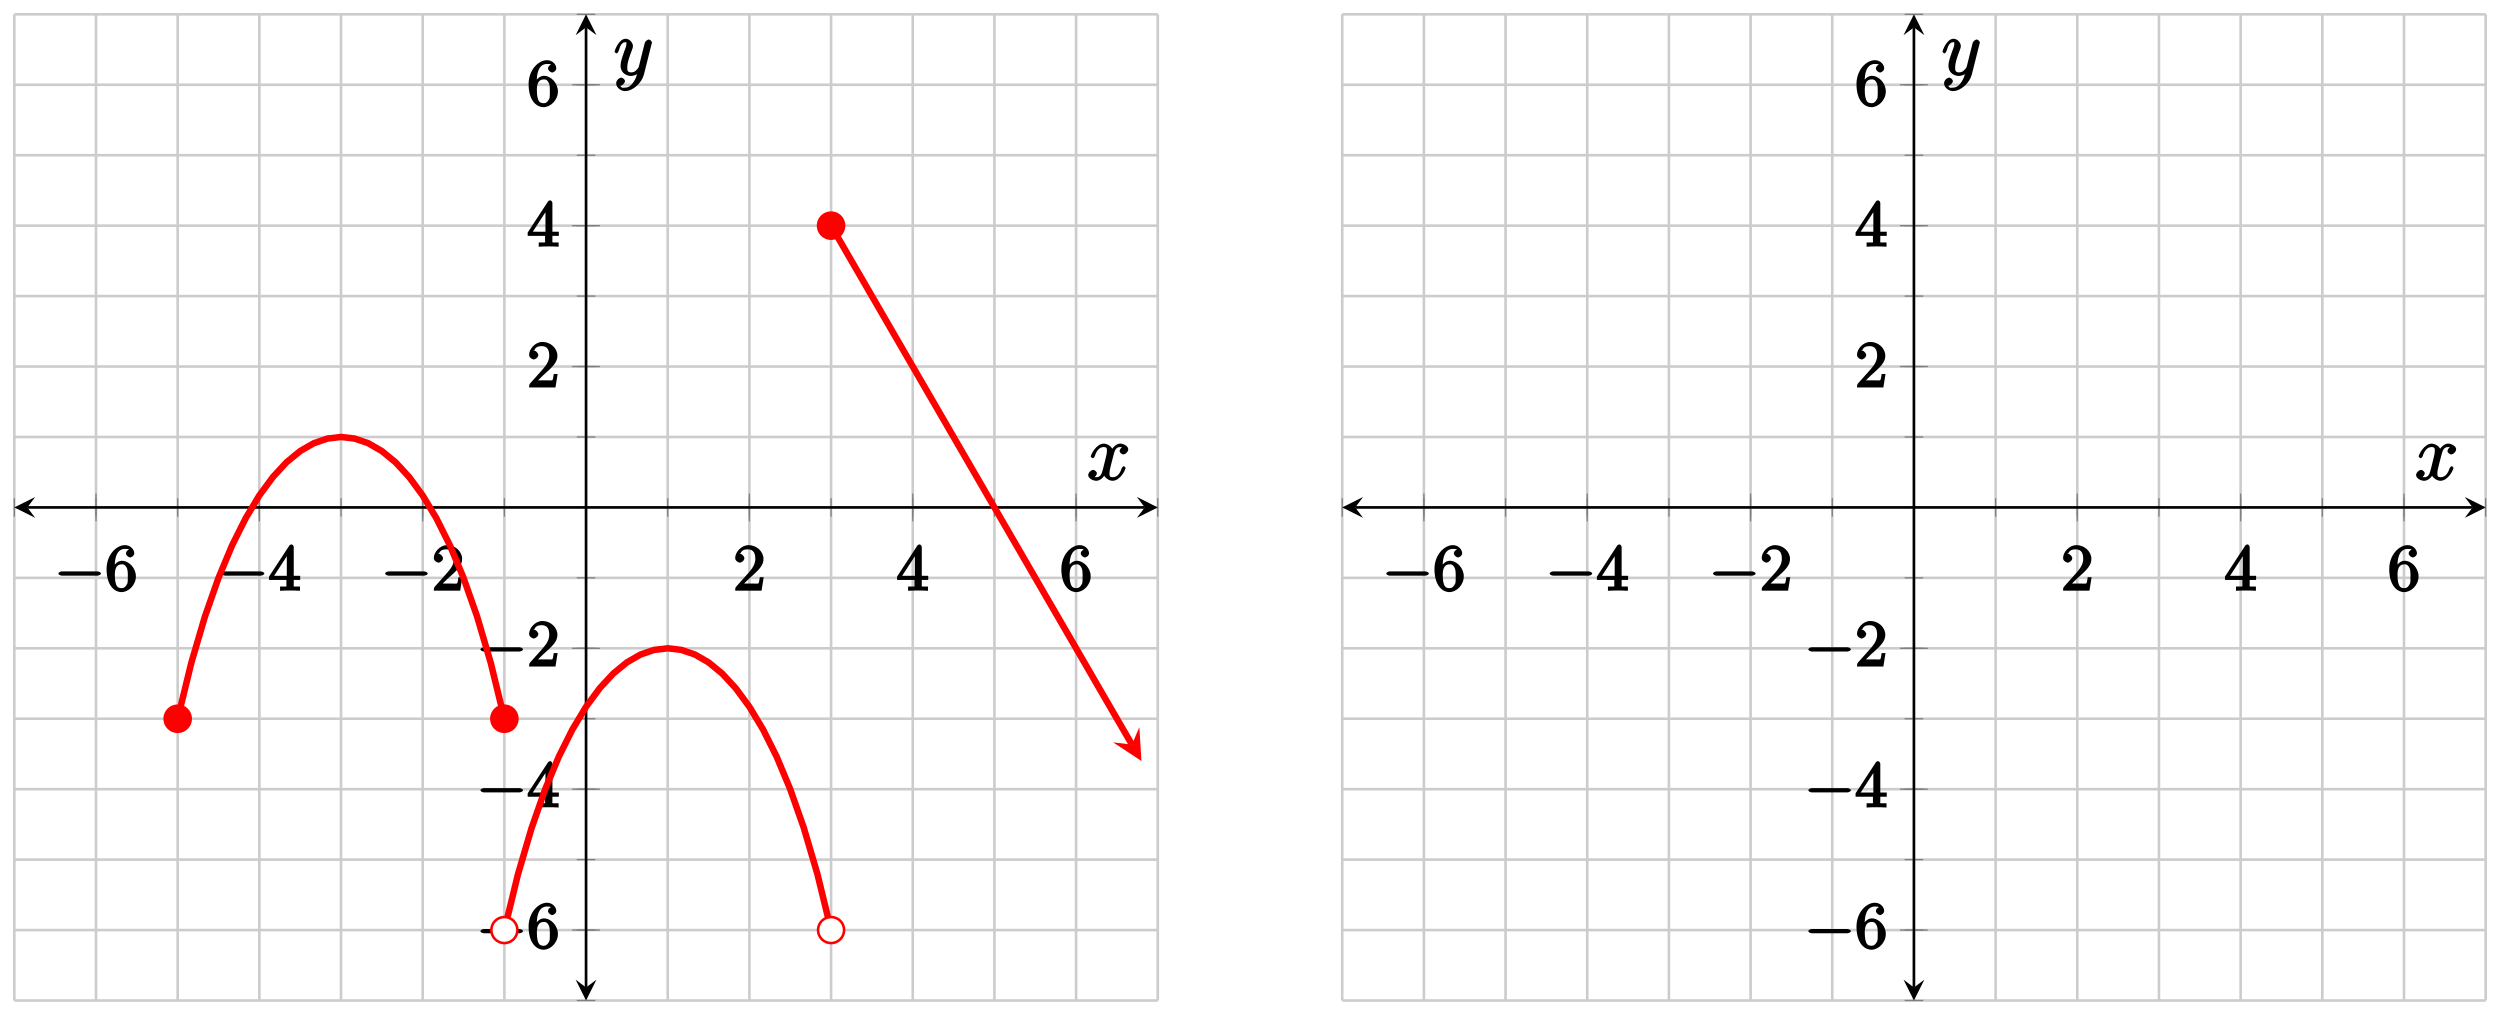
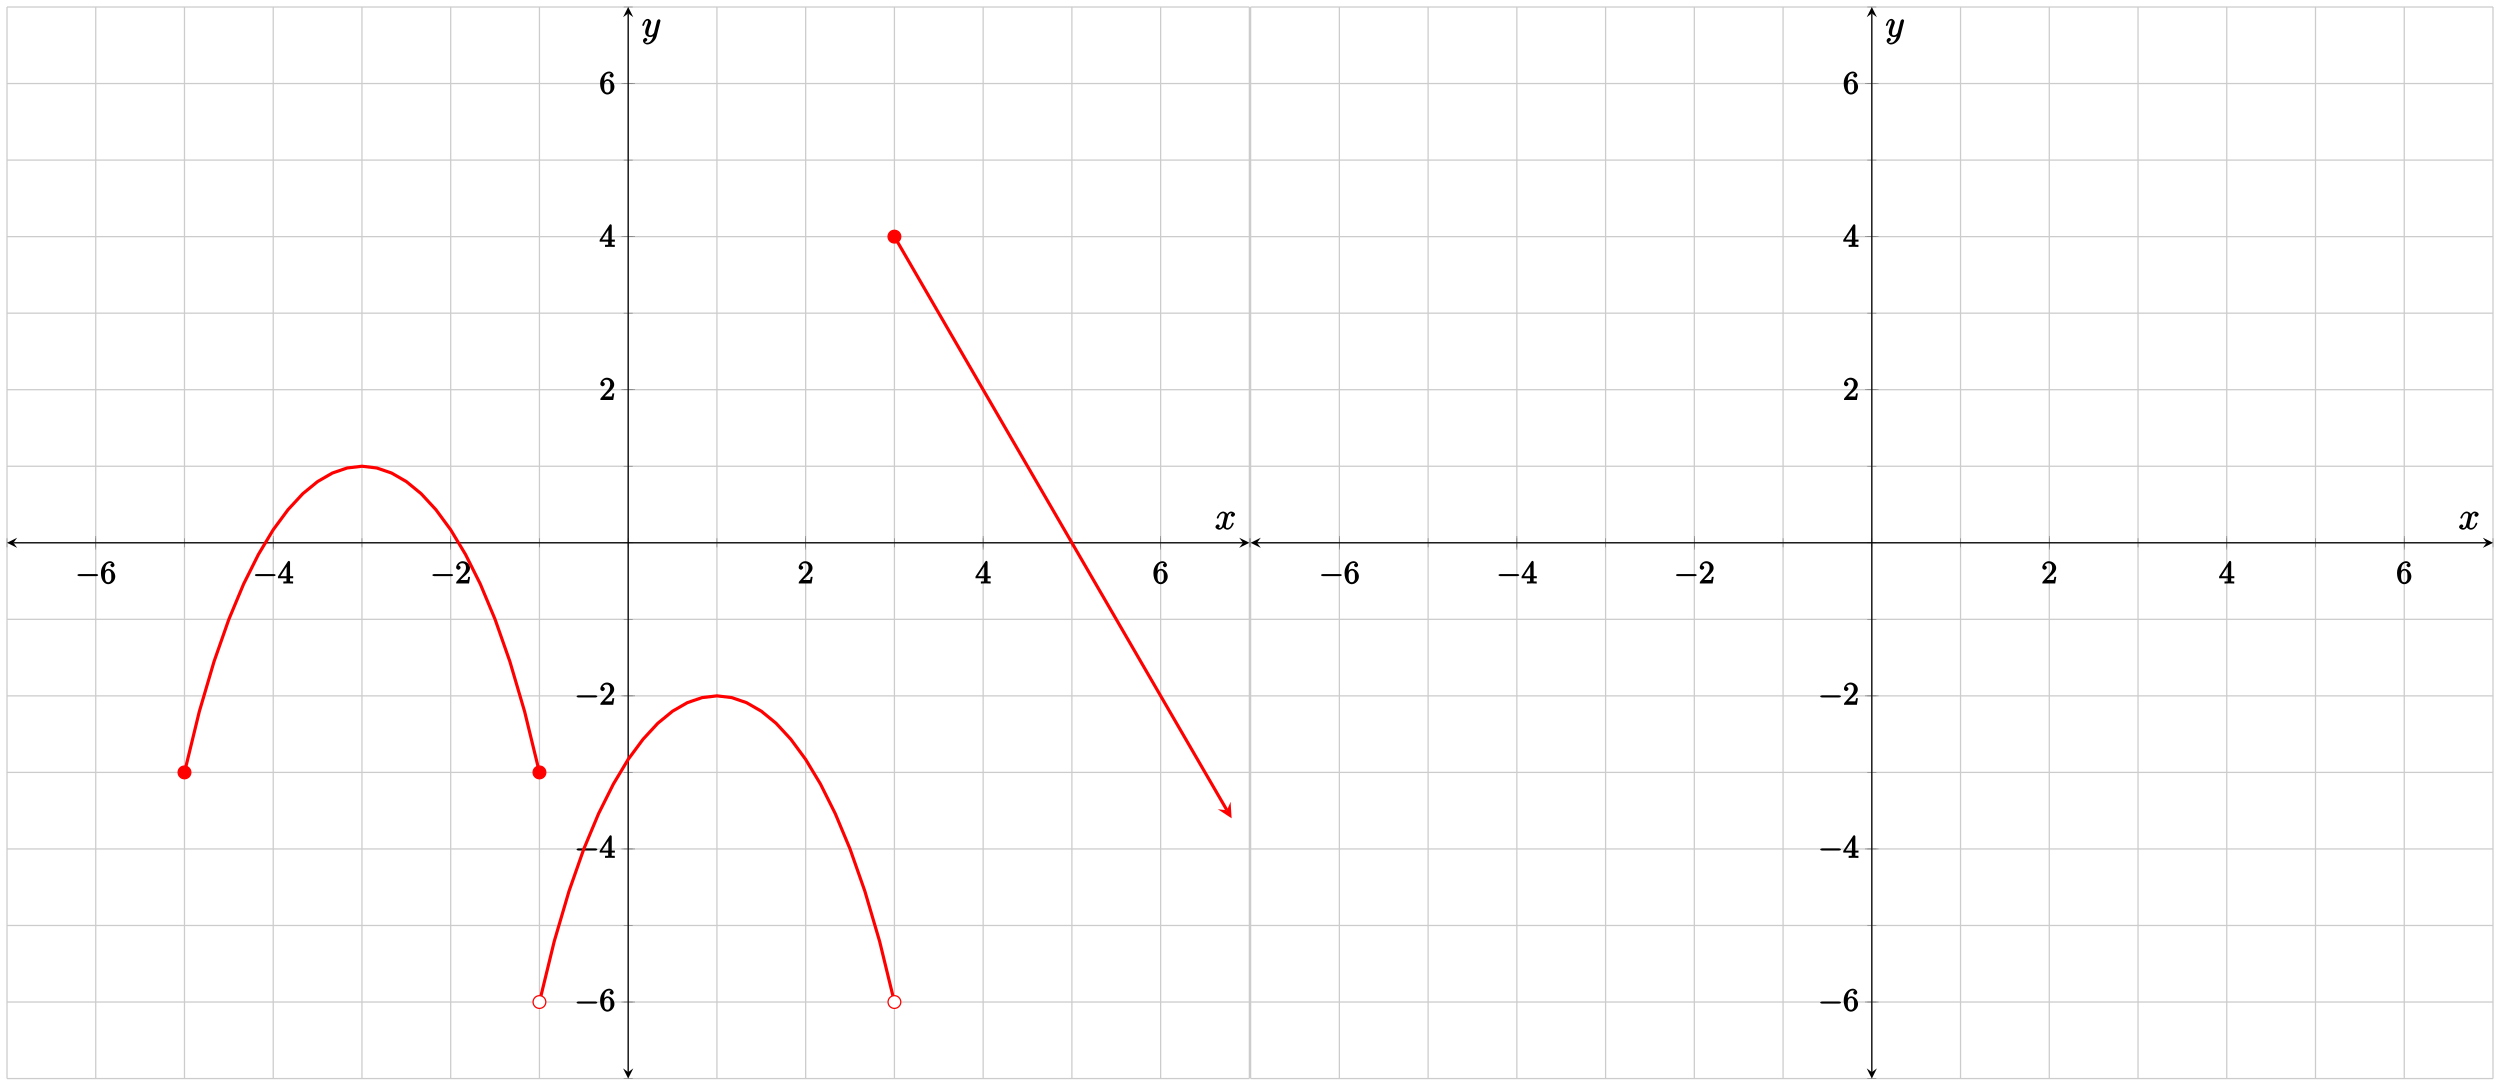
- <svg xmlns="http://www.w3.org/2000/svg" xmlns:xlink="http://www.w3.org/1999/xlink" width="382.26pt" height="155.17pt" viewBox="0 0 382.26 155.17" version="1.1">
+ <svg xmlns="http://www.w3.org/2000/svg" xmlns:xlink="http://www.w3.org/1999/xlink" width="781.85pt" height="339.5pt" viewBox="0 0 781.85 339.5" version="1.1">
  <defs>
    <g>
      <symbol overflow="visible" id="glyph0-0">
        <path style="stroke:none;" d="" />
      </symbol>
      <symbol overflow="visible" id="glyph0-1">
        <path style="stroke:none;" d="M 6.562 -2.297 C 6.734 -2.297 7.125 -2.422 7.125 -2.625 C 7.125 -2.828 6.734 -2.953 6.562 -2.953 L 1.172 -2.953 C 1 -2.953 0.625 -2.828 0.625 -2.625 C 0.625 -2.422 1 -2.297 1.172 -2.297 Z M 6.562 -2.297 " />
      </symbol>
      <symbol overflow="visible" id="glyph1-0">
        <path style="stroke:none;" d="" />
      </symbol>
      <symbol overflow="visible" id="glyph1-1">
        <path style="stroke:none;" d="M 1.484 -3.422 L 1.484 -3.672 C 1.484 -6.188 2.547 -6.391 3.062 -6.391 C 3.297 -6.391 3.594 -6.375 3.625 -6.312 C 3.781 -6.312 3.203 -6.156 3.203 -5.703 C 3.203 -5.391 3.625 -5.078 3.844 -5.078 C 4 -5.078 4.469 -5.328 4.469 -5.719 C 4.469 -6.312 3.875 -6.969 3.047 -6.969 C 1.766 -6.969 0.234 -5.516 0.234 -3.312 C 0.234 -0.641 1.578 0.219 2.5 0.219 C 3.609 0.219 4.719 -0.875 4.719 -2.188 C 4.719 -3.453 3.672 -4.578 2.562 -4.578 C 1.891 -4.578 1.328 -3.906 1.141 -3.422 Z M 2.5 -0.391 C 1.875 -0.391 1.75 -0.812 1.688 -0.969 C 1.5 -1.438 1.5 -2.234 1.5 -2.406 C 1.5 -3.188 1.656 -4.031 2.547 -4.031 C 2.719 -4.031 3.047 -4.078 3.344 -3.453 L 3.297 -3.562 C 3.484 -3.203 3.484 -2.688 3.484 -2.203 C 3.484 -1.719 3.484 -1.219 3.406 -1.094 C 3.062 -0.391 2.734 -0.391 2.5 -0.391 Z M 2.5 -0.391 " />
      </symbol>
      <symbol overflow="visible" id="glyph1-2">
        <path style="stroke:none;" d="M 2.75 -1.797 L 2.75 -0.938 C 2.75 -0.578 2.906 -0.641 2.172 -0.641 L 1.781 -0.641 L 1.781 0.016 C 2.375 -0.031 2.891 -0.031 3.312 -0.031 C 3.734 -0.031 4.25 -0.031 4.828 0.016 L 4.828 -0.641 L 4.453 -0.641 C 3.719 -0.641 3.875 -0.578 3.875 -0.938 L 3.875 -1.641 L 4.859 -1.641 L 4.859 -2.281 L 3.875 -2.281 L 3.875 -6.656 C 3.875 -6.844 3.703 -7.078 3.531 -7.078 C 3.453 -7.078 3.297 -7.031 3.203 -6.906 L 0.094 -2.156 L 0.094 -1.641 L 2.75 -1.641 Z M 2.984 -2.281 L 0.875 -2.281 L 3.109 -5.719 L 2.812 -5.828 L 2.812 -2.281 Z M 2.984 -2.281 " />
      </symbol>
      <symbol overflow="visible" id="glyph1-3">
        <path style="stroke:none;" d="M 1.391 -0.812 L 2.438 -1.844 C 4 -3.219 4.641 -3.875 4.641 -4.859 C 4.641 -6 3.578 -6.969 2.359 -6.969 C 1.234 -6.969 0.312 -5.875 0.312 -5 C 0.312 -4.438 1 -4.281 1.031 -4.281 C 1.203 -4.281 1.719 -4.562 1.719 -4.969 C 1.719 -5.219 1.359 -5.656 1.016 -5.656 C 0.938 -5.656 0.922 -5.656 1.141 -5.734 C 1.281 -6.125 1.656 -6.328 2.234 -6.328 C 3.141 -6.328 3.391 -5.688 3.391 -4.859 C 3.391 -4.062 2.938 -3.406 2.391 -2.781 L 0.484 -0.641 C 0.375 -0.531 0.312 -0.406 0.312 0 L 4.344 0 L 4.672 -2.062 L 4.078 -2.062 C 4 -1.594 3.984 -1.281 3.875 -1.125 C 3.812 -1.047 3.281 -1.094 3.062 -1.094 L 1.266 -1.094 Z M 1.391 -0.812 " />
      </symbol>
      <symbol overflow="visible" id="glyph2-0">
        <path style="stroke:none;" d="" />
      </symbol>
      <symbol overflow="visible" id="glyph2-1">
        <path style="stroke:none;" d="M 5.672 -5.172 C 5.281 -5.109 4.969 -4.656 4.969 -4.438 C 4.969 -4.141 5.359 -3.906 5.531 -3.906 C 5.891 -3.906 6.297 -4.359 6.297 -4.688 C 6.297 -5.188 5.562 -5.562 5.062 -5.562 C 4.344 -5.562 3.766 -4.703 3.656 -4.469 L 3.984 -4.469 C 3.703 -5.359 2.812 -5.562 2.594 -5.562 C 1.375 -5.562 0.562 -3.844 0.562 -3.578 C 0.562 -3.531 0.781 -3.328 0.859 -3.328 C 0.953 -3.328 1.094 -3.438 1.156 -3.578 C 1.562 -4.922 2.219 -5.031 2.562 -5.031 C 3.094 -5.031 3.031 -4.672 3.031 -4.391 C 3.031 -4.125 2.969 -3.844 2.828 -3.281 L 2.422 -1.641 C 2.234 -0.922 2.062 -0.422 1.422 -0.422 C 1.359 -0.422 1.172 -0.375 0.922 -0.531 L 0.812 -0.281 C 1.25 -0.359 1.5 -0.859 1.5 -1 C 1.5 -1.25 1.156 -1.547 0.938 -1.547 C 0.641 -1.547 0.172 -1.141 0.172 -0.75 C 0.172 -0.25 0.891 0.125 1.406 0.125 C 1.984 0.125 2.5 -0.375 2.75 -0.859 L 2.469 -0.969 C 2.672 -0.266 3.438 0.125 3.875 0.125 C 5.094 0.125 5.891 -1.594 5.891 -1.859 C 5.891 -1.906 5.688 -2.109 5.625 -2.109 C 5.516 -2.109 5.328 -1.906 5.297 -1.812 C 4.969 -0.75 4.453 -0.422 3.906 -0.422 C 3.484 -0.422 3.422 -0.578 3.422 -1.062 C 3.422 -1.328 3.469 -1.516 3.656 -2.312 L 4.078 -3.938 C 4.25 -4.656 4.5 -5.031 5.062 -5.031 C 5.078 -5.031 5.297 -5.062 5.547 -4.906 Z M 5.672 -5.172 " />
      </symbol>
      <symbol overflow="visible" id="glyph2-2">
        <path style="stroke:none;" d="M 3.031 1.094 C 2.703 1.547 2.359 1.906 1.766 1.906 C 1.625 1.906 1.203 2.031 1.109 1.703 C 0.906 1.641 0.969 1.641 0.984 1.641 C 1.344 1.641 1.75 1.188 1.75 0.906 C 1.75 0.641 1.359 0.375 1.188 0.375 C 0.984 0.375 0.406 0.688 0.406 1.266 C 0.406 1.875 1.094 2.438 1.766 2.438 C 2.969 2.438 4.328 1.188 4.656 -0.125 L 5.828 -4.797 C 5.844 -4.859 5.875 -4.922 5.875 -5 C 5.875 -5.172 5.562 -5.453 5.391 -5.453 C 5.281 -5.453 4.859 -5.25 4.766 -4.891 L 3.891 -1.375 C 3.828 -1.156 3.875 -1.25 3.781 -1.109 C 3.531 -0.781 3.266 -0.422 2.688 -0.422 C 2.016 -0.422 2.109 -0.922 2.109 -1.25 C 2.109 -1.922 2.438 -2.844 2.766 -3.703 C 2.891 -4.047 2.969 -4.219 2.969 -4.453 C 2.969 -4.953 2.453 -5.562 1.859 -5.562 C 0.766 -5.562 0.156 -3.688 0.156 -3.578 C 0.156 -3.531 0.375 -3.328 0.453 -3.328 C 0.562 -3.328 0.734 -3.531 0.781 -3.688 C 1.062 -4.703 1.359 -5.031 1.828 -5.031 C 1.938 -5.031 1.969 -5.172 1.969 -4.781 C 1.969 -4.469 1.844 -4.125 1.656 -3.672 C 1.078 -2.109 1.078 -1.703 1.078 -1.422 C 1.078 -0.281 2.062 0.125 2.656 0.125 C 3 0.125 3.531 -0.031 3.844 -0.344 L 3.688 -0.516 C 3.516 0.141 3.438 0.5 3.031 1.094 Z M 3.031 1.094 " />
      </symbol>
    </g>
    <clipPath id="clip1">
-       <path d="M 63 85 L 142 85 L 142 152.98 L 63 152.98 Z M 63 85 " />
-     </clipPath>
-     <clipPath id="clip2">
-       <path d="M 112 20 L 177.027 20 L 177.027 128 L 112 128 Z M 112 20 " />
+       <path d="M 265 59 L 390.727 59 L 390.727 268 L 265 268 Z M 265 59 " />
    </clipPath>
  </defs>
  <g id="surface1">
-     <path style="fill:none;stroke-width:0.399;stroke-linecap:butt;stroke-linejoin:miter;stroke:rgb(79.999%,79.999%,79.999%);stroke-opacity:1;stroke-miterlimit:10;" d="M 0.001 -0 L 0.001 150.789 M 12.49 -0 L 12.49 150.789 M 24.978 -0 L 24.978 150.789 M 37.466 -0 L 37.466 150.789 M 49.955 -0 L 49.955 150.789 M 62.443 -0 L 62.443 150.789 M 74.931 -0 L 74.931 150.789 M 87.419 -0 L 87.419 150.789 M 99.908 -0 L 99.908 150.789 M 112.396 -0 L 112.396 150.789 M 124.884 -0 L 124.884 150.789 M 137.373 -0 L 137.373 150.789 M 149.861 -0 L 149.861 150.789 M 162.349 -0 L 162.349 150.789 M 174.837 -0 L 174.837 150.789 " transform="matrix(1,0,0,-1,2.19,152.98)" />
-     <path style="fill:none;stroke-width:0.399;stroke-linecap:butt;stroke-linejoin:miter;stroke:rgb(79.999%,79.999%,79.999%);stroke-opacity:1;stroke-miterlimit:10;" d="M 0.001 -0 L 174.837 -0 M 0.001 10.769 L 174.837 10.769 M 0.001 21.543 L 174.837 21.543 M 0.001 32.312 L 174.837 32.312 M 0.001 43.082 L 174.837 43.082 M 0.001 53.851 L 174.837 53.851 M 0.001 64.625 L 174.837 64.625 M 0.001 75.394 L 174.837 75.394 M 0.001 86.164 L 174.837 86.164 M 0.001 96.937 L 174.837 96.937 M 0.001 107.707 L 174.837 107.707 M 0.001 118.476 L 174.837 118.476 M 0.001 129.246 L 174.837 129.246 M 0.001 140.019 L 174.837 140.019 M 0.001 150.789 L 174.837 150.789 " transform="matrix(1,0,0,-1,2.19,152.98)" />
-     <path style="fill:none;stroke-width:0.199;stroke-linecap:butt;stroke-linejoin:miter;stroke:rgb(50%,50%,50%);stroke-opacity:1;stroke-miterlimit:10;" d="M 0.001 73.976 L 0.001 76.812 M 12.49 73.976 L 12.49 76.812 M 24.978 73.976 L 24.978 76.812 M 37.466 73.976 L 37.466 76.812 M 49.955 73.976 L 49.955 76.812 M 62.443 73.976 L 62.443 76.812 M 74.931 73.976 L 74.931 76.812 M 87.419 73.976 L 87.419 76.812 M 99.908 73.976 L 99.908 76.812 M 112.396 73.976 L 112.396 76.812 M 124.884 73.976 L 124.884 76.812 M 137.373 73.976 L 137.373 76.812 M 149.861 73.976 L 149.861 76.812 M 162.349 73.976 L 162.349 76.812 M 174.837 73.976 L 174.837 76.812 " transform="matrix(1,0,0,-1,2.19,152.98)" />
-     <path style="fill:none;stroke-width:0.199;stroke-linecap:butt;stroke-linejoin:miter;stroke:rgb(50%,50%,50%);stroke-opacity:1;stroke-miterlimit:10;" d="M 12.49 73.269 L 12.49 77.519 M 37.466 73.269 L 37.466 77.519 M 62.443 73.269 L 62.443 77.519 M 112.396 73.269 L 112.396 77.519 M 137.373 73.269 L 137.373 77.519 M 162.349 73.269 L 162.349 77.519 " transform="matrix(1,0,0,-1,2.19,152.98)" />
-     <path style="fill:none;stroke-width:0.199;stroke-linecap:butt;stroke-linejoin:miter;stroke:rgb(50%,50%,50%);stroke-opacity:1;stroke-miterlimit:10;" d="M 86.001 -0 L 88.837 -0 M 86.001 10.769 L 88.837 10.769 M 86.001 21.543 L 88.837 21.543 M 86.001 32.312 L 88.837 32.312 M 86.001 43.082 L 88.837 43.082 M 86.001 53.851 L 88.837 53.851 M 86.001 64.625 L 88.837 64.625 M 86.001 75.394 L 88.837 75.394 M 86.001 86.164 L 88.837 86.164 M 86.001 96.937 L 88.837 96.937 M 86.001 107.707 L 88.837 107.707 M 86.001 118.476 L 88.837 118.476 M 86.001 129.246 L 88.837 129.246 M 86.001 140.019 L 88.837 140.019 M 86.001 150.789 L 88.837 150.789 " transform="matrix(1,0,0,-1,2.19,152.98)" />
-     <path style="fill:none;stroke-width:0.199;stroke-linecap:butt;stroke-linejoin:miter;stroke:rgb(50%,50%,50%);stroke-opacity:1;stroke-miterlimit:10;" d="M 85.294 10.769 L 89.544 10.769 M 85.294 32.312 L 89.544 32.312 M 85.294 53.851 L 89.544 53.851 M 85.294 96.937 L 89.544 96.937 M 85.294 118.476 L 89.544 118.476 M 85.294 140.019 L 89.544 140.019 " transform="matrix(1,0,0,-1,2.19,152.98)" />
-     <path style="fill:none;stroke-width:0.399;stroke-linecap:butt;stroke-linejoin:miter;stroke:rgb(0%,0%,0%);stroke-opacity:1;stroke-miterlimit:10;" d="M 1.994 75.394 L 172.845 75.394 " transform="matrix(1,0,0,-1,2.19,152.98)" />
-     <path style=" stroke:none;fill-rule:nonzero;fill:rgb(0%,0%,0%);fill-opacity:1;" d="M 2.191 77.586 L 5.379 79.18 L 4.184 77.586 L 5.379 75.992 " />
-     <path style=" stroke:none;fill-rule:nonzero;fill:rgb(0%,0%,0%);fill-opacity:1;" d="M 177.027 77.586 L 173.84 75.992 L 175.035 77.586 L 173.84 79.18 " />
-     <path style="fill:none;stroke-width:0.399;stroke-linecap:butt;stroke-linejoin:miter;stroke:rgb(0%,0%,0%);stroke-opacity:1;stroke-miterlimit:10;" d="M 87.419 1.992 L 87.419 148.796 " transform="matrix(1,0,0,-1,2.19,152.98)" />
-     <path style=" stroke:none;fill-rule:nonzero;fill:rgb(0%,0%,0%);fill-opacity:1;" d="M 89.609 152.98 L 91.203 149.793 L 89.609 150.988 L 88.016 149.793 " />
-     <path style=" stroke:none;fill-rule:nonzero;fill:rgb(0%,0%,0%);fill-opacity:1;" d="M 89.609 2.191 L 88.016 5.379 L 89.609 4.184 L 91.203 5.379 " />
+     <path style="fill:none;stroke-width:0.399;stroke-linecap:butt;stroke-linejoin:miter;stroke:rgb(79.999%,79.999%,79.999%);stroke-opacity:1;stroke-miterlimit:10;" d="M 0.001 0.001 L 0.001 335.119 M 27.751 0.001 L 27.751 335.119 M 55.505 0.001 L 55.505 335.119 M 83.259 0.001 L 83.259 335.119 M 111.009 0.001 L 111.009 335.119 M 138.763 0.001 L 138.763 335.119 M 166.517 0.001 L 166.517 335.119 M 194.271 0.001 L 194.271 335.119 M 222.021 0.001 L 222.021 335.119 M 249.775 0.001 L 249.775 335.119 M 277.529 0.001 L 277.529 335.119 M 305.279 0.001 L 305.279 335.119 M 333.033 0.001 L 333.033 335.119 M 360.787 0.001 L 360.787 335.119 M 388.537 0.001 L 388.537 335.119 " transform="matrix(1,0,0,-1,2.19,337.31)" />
+     <path style="fill:none;stroke-width:0.399;stroke-linecap:butt;stroke-linejoin:miter;stroke:rgb(79.999%,79.999%,79.999%);stroke-opacity:1;stroke-miterlimit:10;" d="M 0.001 0.001 L 388.537 0.001 M 0.001 23.939 L 388.537 23.939 M 0.001 47.873 L 388.537 47.873 M 0.001 71.81 L 388.537 71.81 M 0.001 95.748 L 388.537 95.748 M 0.001 119.685 L 388.537 119.685 M 0.001 143.623 L 388.537 143.623 M 0.001 167.56 L 388.537 167.56 M 0.001 191.498 L 388.537 191.498 M 0.001 215.435 L 388.537 215.435 M 0.001 239.369 L 388.537 239.369 M 0.001 263.306 L 388.537 263.306 M 0.001 287.244 L 388.537 287.244 M 0.001 311.181 L 388.537 311.181 M 0.001 335.119 L 388.537 335.119 " transform="matrix(1,0,0,-1,2.19,337.31)" />
+     <path style="fill:none;stroke-width:0.199;stroke-linecap:butt;stroke-linejoin:miter;stroke:rgb(50%,50%,50%);stroke-opacity:1;stroke-miterlimit:10;" d="M 0.001 166.142 L 0.001 168.978 M 27.751 166.142 L 27.751 168.978 M 55.505 166.142 L 55.505 168.978 M 83.259 166.142 L 83.259 168.978 M 111.009 166.142 L 111.009 168.978 M 138.763 166.142 L 138.763 168.978 M 166.517 166.142 L 166.517 168.978 M 194.271 166.142 L 194.271 168.978 M 222.021 166.142 L 222.021 168.978 M 249.775 166.142 L 249.775 168.978 M 277.529 166.142 L 277.529 168.978 M 305.279 166.142 L 305.279 168.978 M 333.033 166.142 L 333.033 168.978 M 360.787 166.142 L 360.787 168.978 M 388.537 166.142 L 388.537 168.978 " transform="matrix(1,0,0,-1,2.19,337.31)" />
+     <path style="fill:none;stroke-width:0.199;stroke-linecap:butt;stroke-linejoin:miter;stroke:rgb(50%,50%,50%);stroke-opacity:1;stroke-miterlimit:10;" d="M 27.751 165.435 L 27.751 169.685 M 83.259 165.435 L 83.259 169.685 M 138.763 165.435 L 138.763 169.685 M 249.775 165.435 L 249.775 169.685 M 305.279 165.435 L 305.279 169.685 M 360.787 165.435 L 360.787 169.685 " transform="matrix(1,0,0,-1,2.19,337.31)" />
+     <path style="fill:none;stroke-width:0.199;stroke-linecap:butt;stroke-linejoin:miter;stroke:rgb(50%,50%,50%);stroke-opacity:1;stroke-miterlimit:10;" d="M 192.853 0.001 L 195.685 0.001 M 192.853 23.939 L 195.685 23.939 M 192.853 47.873 L 195.685 47.873 M 192.853 71.81 L 195.685 71.81 M 192.853 95.748 L 195.685 95.748 M 192.853 119.685 L 195.685 119.685 M 192.853 143.623 L 195.685 143.623 M 192.853 167.56 L 195.685 167.56 M 192.853 191.498 L 195.685 191.498 M 192.853 215.435 L 195.685 215.435 M 192.853 239.369 L 195.685 239.369 M 192.853 263.306 L 195.685 263.306 M 192.853 287.244 L 195.685 287.244 M 192.853 311.181 L 195.685 311.181 M 192.853 335.119 L 195.685 335.119 " transform="matrix(1,0,0,-1,2.19,337.31)" />
+     <path style="fill:none;stroke-width:0.199;stroke-linecap:butt;stroke-linejoin:miter;stroke:rgb(50%,50%,50%);stroke-opacity:1;stroke-miterlimit:10;" d="M 192.142 23.939 L 196.396 23.939 M 192.142 71.81 L 196.396 71.81 M 192.142 119.685 L 196.396 119.685 M 192.142 215.435 L 196.396 215.435 M 192.142 263.306 L 196.396 263.306 M 192.142 311.181 L 196.396 311.181 " transform="matrix(1,0,0,-1,2.19,337.31)" />
+     <path style="fill:none;stroke-width:0.399;stroke-linecap:butt;stroke-linejoin:miter;stroke:rgb(0%,0%,0%);stroke-opacity:1;stroke-miterlimit:10;" d="M 1.994 167.56 L 386.544 167.56 " transform="matrix(1,0,0,-1,2.19,337.31)" />
+     <path style=" stroke:none;fill-rule:nonzero;fill:rgb(0%,0%,0%);fill-opacity:1;" d="M 2.191 169.75 L 5.379 171.344 L 4.184 169.75 L 5.379 168.156 " />
+     <path style=" stroke:none;fill-rule:nonzero;fill:rgb(0%,0%,0%);fill-opacity:1;" d="M 390.727 169.75 L 387.539 168.156 L 388.734 169.75 L 387.539 171.344 " />
+     <path style="fill:none;stroke-width:0.399;stroke-linecap:butt;stroke-linejoin:miter;stroke:rgb(0%,0%,0%);stroke-opacity:1;stroke-miterlimit:10;" d="M 194.271 1.994 L 194.271 333.126 " transform="matrix(1,0,0,-1,2.19,337.31)" />
+     <path style=" stroke:none;fill-rule:nonzero;fill:rgb(0%,0%,0%);fill-opacity:1;" d="M 196.461 337.309 L 198.055 334.121 L 196.461 335.316 L 194.863 334.121 " />
+     <path style=" stroke:none;fill-rule:nonzero;fill:rgb(0%,0%,0%);fill-opacity:1;" d="M 196.461 2.191 L 194.863 5.379 L 196.461 4.184 L 198.055 5.379 " />
    <g style="fill:rgb(0%,0%,0%);fill-opacity:1;">
-       <use xlink:href="#glyph0-1" x="8.31" y="90.32" />
+       <use xlink:href="#glyph0-1" x="23.58" y="182.48" />
    </g>
    <g style="fill:rgb(0%,0%,0%);fill-opacity:1;">
-       <use xlink:href="#glyph1-1" x="16.06" y="90.32" />
+       <use xlink:href="#glyph1-1" x="31.33" y="182.48" />
    </g>
    <g style="fill:rgb(0%,0%,0%);fill-opacity:1;">
-       <use xlink:href="#glyph0-1" x="33.29" y="90.32" />
+       <use xlink:href="#glyph0-1" x="79.08" y="182.48" />
    </g>
    <g style="fill:rgb(0%,0%,0%);fill-opacity:1;">
-       <use xlink:href="#glyph1-2" x="41.04" y="90.32" />
+       <use xlink:href="#glyph1-2" x="86.83" y="182.48" />
    </g>
    <g style="fill:rgb(0%,0%,0%);fill-opacity:1;">
-       <use xlink:href="#glyph0-1" x="58.27" y="90.32" />
+       <use xlink:href="#glyph0-1" x="134.59" y="182.48" />
    </g>
    <g style="fill:rgb(0%,0%,0%);fill-opacity:1;">
-       <use xlink:href="#glyph1-3" x="66.02" y="90.32" />
+       <use xlink:href="#glyph1-3" x="142.34" y="182.48" />
    </g>
    <g style="fill:rgb(0%,0%,0%);fill-opacity:1;">
-       <use xlink:href="#glyph1-3" x="112.1" y="90.32" />
+       <use xlink:href="#glyph1-3" x="249.47" y="182.48" />
    </g>
    <g style="fill:rgb(0%,0%,0%);fill-opacity:1;">
-       <use xlink:href="#glyph1-2" x="137.07" y="90.32" />
+       <use xlink:href="#glyph1-2" x="304.98" y="182.48" />
    </g>
    <g style="fill:rgb(0%,0%,0%);fill-opacity:1;">
-       <use xlink:href="#glyph1-1" x="162.05" y="90.32" />
+       <use xlink:href="#glyph1-1" x="360.48" y="182.48" />
    </g>
    <g style="fill:rgb(0%,0%,0%);fill-opacity:1;">
-       <use xlink:href="#glyph0-1" x="72.84" y="145" />
+       <use xlink:href="#glyph0-1" x="179.69" y="316.17" />
    </g>
    <g style="fill:rgb(0%,0%,0%);fill-opacity:1;">
-       <use xlink:href="#glyph1-1" x="80.59" y="145" />
+       <use xlink:href="#glyph1-1" x="187.44" y="316.17" />
    </g>
    <g style="fill:rgb(0%,0%,0%);fill-opacity:1;">
-       <use xlink:href="#glyph0-1" x="72.84" y="123.46" />
+       <use xlink:href="#glyph0-1" x="179.69" y="268.29" />
    </g>
    <g style="fill:rgb(0%,0%,0%);fill-opacity:1;">
-       <use xlink:href="#glyph1-2" x="80.59" y="123.46" />
+       <use xlink:href="#glyph1-2" x="187.44" y="268.29" />
    </g>
    <g style="fill:rgb(0%,0%,0%);fill-opacity:1;">
-       <use xlink:href="#glyph0-1" x="72.84" y="101.92" />
+       <use xlink:href="#glyph0-1" x="179.69" y="220.42" />
    </g>
    <g style="fill:rgb(0%,0%,0%);fill-opacity:1;">
-       <use xlink:href="#glyph1-3" x="80.59" y="101.92" />
+       <use xlink:href="#glyph1-3" x="187.44" y="220.42" />
    </g>
    <g style="fill:rgb(0%,0%,0%);fill-opacity:1;">
-       <use xlink:href="#glyph1-3" x="80.59" y="59.25" />
+       <use xlink:href="#glyph1-3" x="187.44" y="125.09" />
    </g>
    <g style="fill:rgb(0%,0%,0%);fill-opacity:1;">
-       <use xlink:href="#glyph1-2" x="80.59" y="37.71" />
+       <use xlink:href="#glyph1-2" x="187.44" y="77.21" />
    </g>
    <g style="fill:rgb(0%,0%,0%);fill-opacity:1;">
-       <use xlink:href="#glyph1-1" x="80.59" y="16.17" />
+       <use xlink:href="#glyph1-1" x="187.44" y="29.34" />
    </g>
-     <path style="fill:none;stroke-width:0.996;stroke-linecap:butt;stroke-linejoin:miter;stroke:rgb(100%,0%,0%);stroke-opacity:1;stroke-miterlimit:10;" d="M 24.978 43.082 L 27.06 51.621 L 29.138 58.691 L 31.22 64.621 L 33.302 69.597 L 35.384 73.757 L 37.466 77.23 L 39.548 80.05 L 41.626 82.304 L 43.708 84.011 L 45.79 85.21 L 47.873 85.921 L 49.955 86.164 L 52.037 85.921 L 54.115 85.21 L 56.197 84.011 L 58.279 82.304 L 60.361 80.05 L 62.443 77.218 L 64.525 73.757 L 66.603 69.597 L 68.685 64.621 L 70.767 58.691 L 72.849 51.621 L 74.931 43.082 " transform="matrix(1,0,0,-1,2.19,152.98)" />
+     <path style="fill:none;stroke-width:0.996;stroke-linecap:butt;stroke-linejoin:miter;stroke:rgb(100%,0%,0%);stroke-opacity:1;stroke-miterlimit:10;" d="M 55.505 95.748 L 60.13 114.728 L 64.755 130.439 L 69.38 143.615 L 74.005 154.677 L 78.634 163.923 L 83.259 171.642 L 87.884 177.908 L 92.509 182.915 L 97.134 186.705 L 101.759 189.373 L 106.384 190.958 L 111.009 191.498 L 115.634 190.958 L 120.263 189.373 L 124.888 186.705 L 129.513 182.915 L 134.138 177.908 L 138.763 171.615 L 143.388 163.923 L 148.013 154.677 L 152.638 143.615 L 157.263 130.439 L 161.892 114.728 L 166.517 95.748 " transform="matrix(1,0,0,-1,2.19,337.31)" />
+     <path style="fill:none;stroke-width:0.996;stroke-linecap:butt;stroke-linejoin:miter;stroke:rgb(100%,0%,0%);stroke-opacity:1;stroke-miterlimit:10;" d="M 166.517 23.939 L 171.142 42.915 L 175.767 58.626 L 180.392 71.802 L 185.017 82.865 L 189.642 92.115 L 194.271 99.83 L 198.896 106.095 L 203.521 111.107 L 208.146 114.896 L 212.771 117.56 L 217.396 119.146 L 222.021 119.685 L 226.646 119.146 L 231.271 117.56 L 235.9 114.896 L 240.525 111.107 L 245.15 106.095 L 249.775 99.802 L 254.4 92.115 L 259.025 82.865 L 263.65 71.802 L 268.275 58.626 L 272.9 42.915 L 277.529 23.939 " transform="matrix(1,0,0,-1,2.19,337.31)" />
    <g clip-path="url(#clip1)" clip-rule="nonzero">
-       <path style="fill:none;stroke-width:0.996;stroke-linecap:butt;stroke-linejoin:miter;stroke:rgb(100%,0%,0%);stroke-opacity:1;stroke-miterlimit:10;" d="M 74.931 10.769 L 77.013 19.312 L 79.095 26.378 L 81.173 32.308 L 83.255 37.285 L 85.337 41.449 L 87.419 44.917 L 89.501 47.738 L 91.583 49.992 L 93.662 51.699 L 95.744 52.898 L 97.826 53.609 L 99.908 53.851 L 101.99 53.609 L 104.072 52.898 L 106.15 51.699 L 108.232 49.992 L 110.314 47.738 L 112.396 44.906 L 114.478 41.449 L 116.56 37.285 L 118.638 32.308 L 120.72 26.378 L 122.802 19.312 L 124.884 10.769 " transform="matrix(1,0,0,-1,2.19,152.98)" />
+       <path style="fill:none;stroke-width:0.996;stroke-linecap:butt;stroke-linejoin:miter;stroke:rgb(100%,0%,0%);stroke-opacity:1;stroke-miterlimit:10;" d="M 277.529 263.306 L 281.923 255.728 L 286.314 248.146 L 290.708 240.568 L 295.103 232.986 L 299.498 225.408 L 303.892 217.826 L 308.287 210.248 L 312.681 202.665 L 317.076 195.087 L 321.47 187.505 L 325.865 179.927 L 330.259 172.345 L 334.65 164.767 L 339.044 157.185 L 343.439 149.607 L 347.833 142.025 L 352.228 134.447 L 356.623 126.865 L 361.017 119.287 L 365.412 111.705 L 374.201 96.548 L 378.595 88.966 L 381.533 83.896 " transform="matrix(1,0,0,-1,2.19,337.31)" />
    </g>
-     <g clip-path="url(#clip2)" clip-rule="nonzero">
-       <path style="fill:none;stroke-width:0.996;stroke-linecap:butt;stroke-linejoin:miter;stroke:rgb(100%,0%,0%);stroke-opacity:1;stroke-miterlimit:10;" d="M 124.884 118.476 L 128.837 111.656 L 130.818 108.246 L 132.794 104.835 L 134.771 101.421 L 138.724 94.601 L 140.705 91.191 L 148.611 77.55 L 150.591 74.136 L 158.498 60.496 L 160.478 57.085 L 162.455 53.675 L 164.431 50.261 L 168.384 43.441 L 170.365 40.031 L 170.884 39.128 " transform="matrix(1,0,0,-1,2.19,152.98)" />
-     </g>
-     <path style=" stroke:none;fill-rule:nonzero;fill:rgb(100%,0%,0%);fill-opacity:1;" d="M 174.531 116.359 L 174.211 111.18 L 173.074 113.852 L 170.195 113.508 " />
-     <path style="fill-rule:nonzero;fill:rgb(100%,0%,0%);fill-opacity:1;stroke-width:0.399;stroke-linecap:butt;stroke-linejoin:miter;stroke:rgb(100%,0%,0%);stroke-opacity:1;stroke-miterlimit:10;" d="M 26.97 43.082 C 26.97 44.183 26.076 45.074 24.978 45.074 C 23.876 45.074 22.986 44.183 22.986 43.082 C 22.986 41.98 23.876 41.089 24.978 41.089 C 26.076 41.089 26.97 41.98 26.97 43.082 Z M 26.97 43.082 " transform="matrix(1,0,0,-1,2.19,152.98)" />
-     <path style="fill-rule:nonzero;fill:rgb(100%,0%,0%);fill-opacity:1;stroke-width:0.399;stroke-linecap:butt;stroke-linejoin:miter;stroke:rgb(100%,0%,0%);stroke-opacity:1;stroke-miterlimit:10;" d="M 76.923 43.082 C 76.923 44.183 76.033 45.074 74.931 45.074 C 73.83 45.074 72.939 44.183 72.939 43.082 C 72.939 41.98 73.83 41.089 74.931 41.089 C 76.033 41.089 76.923 41.98 76.923 43.082 Z M 76.923 43.082 " transform="matrix(1,0,0,-1,2.19,152.98)" />
-     <path style="fill-rule:nonzero;fill:rgb(100%,0%,0%);fill-opacity:1;stroke-width:0.399;stroke-linecap:butt;stroke-linejoin:miter;stroke:rgb(100%,0%,0%);stroke-opacity:1;stroke-miterlimit:10;" d="M 126.876 118.476 C 126.876 119.578 125.986 120.468 124.884 120.468 C 123.783 120.468 122.892 119.578 122.892 118.476 C 122.892 117.375 123.783 116.484 124.884 116.484 C 125.986 116.484 126.876 117.375 126.876 118.476 Z M 126.876 118.476 " transform="matrix(1,0,0,-1,2.19,152.98)" />
-     <path style="fill-rule:nonzero;fill:rgb(100%,100%,100%);fill-opacity:1;stroke-width:0.399;stroke-linecap:butt;stroke-linejoin:miter;stroke:rgb(100%,0%,0%);stroke-opacity:1;stroke-miterlimit:10;" d="M 76.923 10.769 C 76.923 11.871 76.033 12.761 74.931 12.761 C 73.83 12.761 72.939 11.871 72.939 10.769 C 72.939 9.671 73.83 8.777 74.931 8.777 C 76.033 8.777 76.923 9.671 76.923 10.769 Z M 76.923 10.769 " transform="matrix(1,0,0,-1,2.19,152.98)" />
-     <path style="fill-rule:nonzero;fill:rgb(100%,100%,100%);fill-opacity:1;stroke-width:0.399;stroke-linecap:butt;stroke-linejoin:miter;stroke:rgb(100%,0%,0%);stroke-opacity:1;stroke-miterlimit:10;" d="M 126.876 10.769 C 126.876 11.871 125.986 12.761 124.884 12.761 C 123.783 12.761 122.892 11.871 122.892 10.769 C 122.892 9.671 123.783 8.777 124.884 8.777 C 125.986 8.777 126.876 9.671 126.876 10.769 Z M 126.876 10.769 " transform="matrix(1,0,0,-1,2.19,152.98)" />
+     <path style=" stroke:none;fill-rule:nonzero;fill:rgb(100%,0%,0%);fill-opacity:1;" d="M 385.176 255.922 L 384.855 250.742 L 383.723 253.414 L 380.84 253.07 " />
+     <path style="fill-rule:nonzero;fill:rgb(100%,0%,0%);fill-opacity:1;stroke-width:0.399;stroke-linecap:butt;stroke-linejoin:miter;stroke:rgb(100%,0%,0%);stroke-opacity:1;stroke-miterlimit:10;" d="M 57.498 95.748 C 57.498 96.849 56.607 97.74 55.505 97.74 C 54.404 97.74 53.513 96.849 53.513 95.748 C 53.513 94.646 54.404 93.755 55.505 93.755 C 56.607 93.755 57.498 94.646 57.498 95.748 Z M 57.498 95.748 " transform="matrix(1,0,0,-1,2.19,337.31)" />
+     <path style="fill-rule:nonzero;fill:rgb(100%,0%,0%);fill-opacity:1;stroke-width:0.399;stroke-linecap:butt;stroke-linejoin:miter;stroke:rgb(100%,0%,0%);stroke-opacity:1;stroke-miterlimit:10;" d="M 168.509 95.748 C 168.509 96.849 167.619 97.74 166.517 97.74 C 165.415 97.74 164.525 96.849 164.525 95.748 C 164.525 94.646 165.415 93.755 166.517 93.755 C 167.619 93.755 168.509 94.646 168.509 95.748 Z M 168.509 95.748 " transform="matrix(1,0,0,-1,2.19,337.31)" />
+     <path style="fill-rule:nonzero;fill:rgb(100%,0%,0%);fill-opacity:1;stroke-width:0.399;stroke-linecap:butt;stroke-linejoin:miter;stroke:rgb(100%,0%,0%);stroke-opacity:1;stroke-miterlimit:10;" d="M 279.521 263.306 C 279.521 264.408 278.626 265.298 277.529 265.298 C 276.427 265.298 275.537 264.408 275.537 263.306 C 275.537 262.208 276.427 261.314 277.529 261.314 C 278.626 261.314 279.521 262.208 279.521 263.306 Z M 279.521 263.306 " transform="matrix(1,0,0,-1,2.19,337.31)" />
+     <path style="fill-rule:nonzero;fill:rgb(100%,100%,100%);fill-opacity:1;stroke-width:0.399;stroke-linecap:butt;stroke-linejoin:miter;stroke:rgb(100%,0%,0%);stroke-opacity:1;stroke-miterlimit:10;" d="M 168.509 23.939 C 168.509 25.037 167.619 25.931 166.517 25.931 C 165.415 25.931 164.525 25.037 164.525 23.939 C 164.525 22.837 165.415 21.943 166.517 21.943 C 167.619 21.943 168.509 22.837 168.509 23.939 Z M 168.509 23.939 " transform="matrix(1,0,0,-1,2.19,337.31)" />
+     <path style="fill-rule:nonzero;fill:rgb(100%,100%,100%);fill-opacity:1;stroke-width:0.399;stroke-linecap:butt;stroke-linejoin:miter;stroke:rgb(100%,0%,0%);stroke-opacity:1;stroke-miterlimit:10;" d="M 279.521 23.939 C 279.521 25.037 278.626 25.931 277.529 25.931 C 276.427 25.931 275.537 25.037 275.537 23.939 C 275.537 22.837 276.427 21.943 277.529 21.943 C 278.626 21.943 279.521 22.837 279.521 23.939 Z M 279.521 23.939 " transform="matrix(1,0,0,-1,2.19,337.31)" />
    <g style="fill:rgb(0%,0%,0%);fill-opacity:1;">
-       <use xlink:href="#glyph2-1" x="166.22" y="73.39" />
+       <use xlink:href="#glyph2-1" x="379.95" y="165.54" />
    </g>
    <g style="fill:rgb(0%,0%,0%);fill-opacity:1;">
-       <use xlink:href="#glyph2-2" x="93.81" y="11.49" />
+       <use xlink:href="#glyph2-2" x="200.69" y="11.47" />
    </g>
-     <path style="fill:none;stroke-width:0.399;stroke-linecap:butt;stroke-linejoin:miter;stroke:rgb(79.999%,79.999%,79.999%);stroke-opacity:1;stroke-miterlimit:10;" d="M 0 -0 L 0 150.789 M 12.489 -0 L 12.489 150.789 M 24.977 -0 L 24.977 150.789 M 37.465 -0 L 37.465 150.789 M 49.954 -0 L 49.954 150.789 M 62.442 -0 L 62.442 150.789 M 74.93 -0 L 74.93 150.789 M 87.418 -0 L 87.418 150.789 M 99.907 -0 L 99.907 150.789 M 112.395 -0 L 112.395 150.789 M 124.883 -0 L 124.883 150.789 M 137.372 -0 L 137.372 150.789 M 149.86 -0 L 149.86 150.789 M 162.348 -0 L 162.348 150.789 M 174.836 -0 L 174.836 150.789 " transform="matrix(1,0,0,-1,205.23,152.98)" />
-     <path style="fill:none;stroke-width:0.399;stroke-linecap:butt;stroke-linejoin:miter;stroke:rgb(79.999%,79.999%,79.999%);stroke-opacity:1;stroke-miterlimit:10;" d="M 0 -0 L 174.836 -0 M 0 10.769 L 174.836 10.769 M 0 21.543 L 174.836 21.543 M 0 32.312 L 174.836 32.312 M 0 43.082 L 174.836 43.082 M 0 53.851 L 174.836 53.851 M 0 64.625 L 174.836 64.625 M 0 75.394 L 174.836 75.394 M 0 86.164 L 174.836 86.164 M 0 96.937 L 174.836 96.937 M 0 107.707 L 174.836 107.707 M 0 118.476 L 174.836 118.476 M 0 129.246 L 174.836 129.246 M 0 140.019 L 174.836 140.019 M 0 150.789 L 174.836 150.789 " transform="matrix(1,0,0,-1,205.23,152.98)" />
-     <path style="fill:none;stroke-width:0.199;stroke-linecap:butt;stroke-linejoin:miter;stroke:rgb(50%,50%,50%);stroke-opacity:1;stroke-miterlimit:10;" d="M 0 73.976 L 0 76.812 M 12.489 73.976 L 12.489 76.812 M 24.977 73.976 L 24.977 76.812 M 37.465 73.976 L 37.465 76.812 M 49.954 73.976 L 49.954 76.812 M 62.442 73.976 L 62.442 76.812 M 74.93 73.976 L 74.93 76.812 M 87.418 73.976 L 87.418 76.812 M 99.907 73.976 L 99.907 76.812 M 112.395 73.976 L 112.395 76.812 M 124.883 73.976 L 124.883 76.812 M 137.372 73.976 L 137.372 76.812 M 149.86 73.976 L 149.86 76.812 M 162.348 73.976 L 162.348 76.812 M 174.836 73.976 L 174.836 76.812 " transform="matrix(1,0,0,-1,205.23,152.98)" />
-     <path style="fill:none;stroke-width:0.199;stroke-linecap:butt;stroke-linejoin:miter;stroke:rgb(50%,50%,50%);stroke-opacity:1;stroke-miterlimit:10;" d="M 12.489 73.269 L 12.489 77.519 M 37.465 73.269 L 37.465 77.519 M 62.442 73.269 L 62.442 77.519 M 112.395 73.269 L 112.395 77.519 M 137.372 73.269 L 137.372 77.519 M 162.348 73.269 L 162.348 77.519 " transform="matrix(1,0,0,-1,205.23,152.98)" />
-     <path style="fill:none;stroke-width:0.199;stroke-linecap:butt;stroke-linejoin:miter;stroke:rgb(50%,50%,50%);stroke-opacity:1;stroke-miterlimit:10;" d="M 86 -0 L 88.836 -0 M 86 10.769 L 88.836 10.769 M 86 21.543 L 88.836 21.543 M 86 32.312 L 88.836 32.312 M 86 43.082 L 88.836 43.082 M 86 53.851 L 88.836 53.851 M 86 64.625 L 88.836 64.625 M 86 75.394 L 88.836 75.394 M 86 86.164 L 88.836 86.164 M 86 96.937 L 88.836 96.937 M 86 107.707 L 88.836 107.707 M 86 118.476 L 88.836 118.476 M 86 129.246 L 88.836 129.246 M 86 140.019 L 88.836 140.019 M 86 150.789 L 88.836 150.789 " transform="matrix(1,0,0,-1,205.23,152.98)" />
-     <path style="fill:none;stroke-width:0.199;stroke-linecap:butt;stroke-linejoin:miter;stroke:rgb(50%,50%,50%);stroke-opacity:1;stroke-miterlimit:10;" d="M 85.293 10.769 L 89.543 10.769 M 85.293 32.312 L 89.543 32.312 M 85.293 53.851 L 89.543 53.851 M 85.293 96.937 L 89.543 96.937 M 85.293 118.476 L 89.543 118.476 M 85.293 140.019 L 89.543 140.019 " transform="matrix(1,0,0,-1,205.23,152.98)" />
-     <path style="fill:none;stroke-width:0.399;stroke-linecap:butt;stroke-linejoin:miter;stroke:rgb(0%,0%,0%);stroke-opacity:1;stroke-miterlimit:10;" d="M 1.993 75.394 L 172.844 75.394 " transform="matrix(1,0,0,-1,205.23,152.98)" />
-     <path style=" stroke:none;fill-rule:nonzero;fill:rgb(0%,0%,0%);fill-opacity:1;" d="M 205.23 77.586 L 208.418 79.18 L 207.223 77.586 L 208.418 75.992 " />
-     <path style=" stroke:none;fill-rule:nonzero;fill:rgb(0%,0%,0%);fill-opacity:1;" d="M 380.066 77.586 L 376.879 75.992 L 378.074 77.586 L 376.879 79.18 " />
-     <path style="fill:none;stroke-width:0.399;stroke-linecap:butt;stroke-linejoin:miter;stroke:rgb(0%,0%,0%);stroke-opacity:1;stroke-miterlimit:10;" d="M 87.418 1.992 L 87.418 148.796 " transform="matrix(1,0,0,-1,205.23,152.98)" />
-     <path style=" stroke:none;fill-rule:nonzero;fill:rgb(0%,0%,0%);fill-opacity:1;" d="M 292.648 152.98 L 294.242 149.793 L 292.648 150.988 L 291.055 149.793 " />
-     <path style=" stroke:none;fill-rule:nonzero;fill:rgb(0%,0%,0%);fill-opacity:1;" d="M 292.648 2.191 L 291.055 5.379 L 292.648 4.184 L 294.242 5.379 " />
+     <path style="fill:none;stroke-width:0.399;stroke-linecap:butt;stroke-linejoin:miter;stroke:rgb(79.999%,79.999%,79.999%);stroke-opacity:1;stroke-miterlimit:10;" d="M 0.001 0.001 L 0.001 335.119 M 27.751 0.001 L 27.751 335.119 M 55.505 0.001 L 55.505 335.119 M 83.259 0.001 L 83.259 335.119 M 111.013 0.001 L 111.013 335.119 M 138.763 0.001 L 138.763 335.119 M 166.517 0.001 L 166.517 335.119 M 194.271 0.001 L 194.271 335.119 M 222.021 0.001 L 222.021 335.119 M 249.775 0.001 L 249.775 335.119 M 277.528 0.001 L 277.528 335.119 M 305.278 0.001 L 305.278 335.119 M 333.032 0.001 L 333.032 335.119 M 360.786 0.001 L 360.786 335.119 M 388.54 0.001 L 388.54 335.119 " transform="matrix(1,0,0,-1,391.12,337.31)" />
+     <path style="fill:none;stroke-width:0.399;stroke-linecap:butt;stroke-linejoin:miter;stroke:rgb(79.999%,79.999%,79.999%);stroke-opacity:1;stroke-miterlimit:10;" d="M 0.001 0.001 L 388.54 0.001 M 0.001 23.939 L 388.54 23.939 M 0.001 47.873 L 388.54 47.873 M 0.001 71.81 L 388.54 71.81 M 0.001 95.748 L 388.54 95.748 M 0.001 119.685 L 388.54 119.685 M 0.001 143.623 L 388.54 143.623 M 0.001 167.56 L 388.54 167.56 M 0.001 191.498 L 388.54 191.498 M 0.001 215.435 L 388.54 215.435 M 0.001 239.369 L 388.54 239.369 M 0.001 263.306 L 388.54 263.306 M 0.001 287.244 L 388.54 287.244 M 0.001 311.181 L 388.54 311.181 M 0.001 335.119 L 388.54 335.119 " transform="matrix(1,0,0,-1,391.12,337.31)" />
+     <path style="fill:none;stroke-width:0.199;stroke-linecap:butt;stroke-linejoin:miter;stroke:rgb(50%,50%,50%);stroke-opacity:1;stroke-miterlimit:10;" d="M 0.001 166.142 L 0.001 168.978 M 27.751 166.142 L 27.751 168.978 M 55.505 166.142 L 55.505 168.978 M 83.259 166.142 L 83.259 168.978 M 111.013 166.142 L 111.013 168.978 M 138.763 166.142 L 138.763 168.978 M 166.517 166.142 L 166.517 168.978 M 194.271 166.142 L 194.271 168.978 M 222.021 166.142 L 222.021 168.978 M 249.775 166.142 L 249.775 168.978 M 277.528 166.142 L 277.528 168.978 M 305.278 166.142 L 305.278 168.978 M 333.032 166.142 L 333.032 168.978 M 360.786 166.142 L 360.786 168.978 M 388.54 166.142 L 388.54 168.978 " transform="matrix(1,0,0,-1,391.12,337.31)" />
+     <path style="fill:none;stroke-width:0.199;stroke-linecap:butt;stroke-linejoin:miter;stroke:rgb(50%,50%,50%);stroke-opacity:1;stroke-miterlimit:10;" d="M 27.751 165.435 L 27.751 169.685 M 83.259 165.435 L 83.259 169.685 M 138.763 165.435 L 138.763 169.685 M 249.775 165.435 L 249.775 169.685 M 305.278 165.435 L 305.278 169.685 M 360.786 165.435 L 360.786 169.685 " transform="matrix(1,0,0,-1,391.12,337.31)" />
+     <path style="fill:none;stroke-width:0.199;stroke-linecap:butt;stroke-linejoin:miter;stroke:rgb(50%,50%,50%);stroke-opacity:1;stroke-miterlimit:10;" d="M 192.853 0.001 L 195.685 0.001 M 192.853 23.939 L 195.685 23.939 M 192.853 47.873 L 195.685 47.873 M 192.853 71.81 L 195.685 71.81 M 192.853 95.748 L 195.685 95.748 M 192.853 119.685 L 195.685 119.685 M 192.853 143.623 L 195.685 143.623 M 192.853 167.56 L 195.685 167.56 M 192.853 191.498 L 195.685 191.498 M 192.853 215.435 L 195.685 215.435 M 192.853 239.369 L 195.685 239.369 M 192.853 263.306 L 195.685 263.306 M 192.853 287.244 L 195.685 287.244 M 192.853 311.181 L 195.685 311.181 M 192.853 335.119 L 195.685 335.119 " transform="matrix(1,0,0,-1,391.12,337.31)" />
+     <path style="fill:none;stroke-width:0.199;stroke-linecap:butt;stroke-linejoin:miter;stroke:rgb(50%,50%,50%);stroke-opacity:1;stroke-miterlimit:10;" d="M 192.142 23.939 L 196.396 23.939 M 192.142 71.81 L 196.396 71.81 M 192.142 119.685 L 196.396 119.685 M 192.142 215.435 L 196.396 215.435 M 192.142 263.306 L 196.396 263.306 M 192.142 311.181 L 196.396 311.181 " transform="matrix(1,0,0,-1,391.12,337.31)" />
+     <path style="fill:none;stroke-width:0.399;stroke-linecap:butt;stroke-linejoin:miter;stroke:rgb(0%,0%,0%);stroke-opacity:1;stroke-miterlimit:10;" d="M 1.993 167.56 L 386.544 167.56 " transform="matrix(1,0,0,-1,391.12,337.31)" />
+     <path style=" stroke:none;fill-rule:nonzero;fill:rgb(0%,0%,0%);fill-opacity:1;" d="M 391.121 169.75 L 394.309 171.344 L 393.113 169.75 L 394.309 168.156 " />
+     <path style=" stroke:none;fill-rule:nonzero;fill:rgb(0%,0%,0%);fill-opacity:1;" d="M 779.66 169.75 L 776.469 168.156 L 777.664 169.75 L 776.469 171.344 " />
+     <path style="fill:none;stroke-width:0.399;stroke-linecap:butt;stroke-linejoin:miter;stroke:rgb(0%,0%,0%);stroke-opacity:1;stroke-miterlimit:10;" d="M 194.271 1.994 L 194.271 333.126 " transform="matrix(1,0,0,-1,391.12,337.31)" />
+     <path style=" stroke:none;fill-rule:nonzero;fill:rgb(0%,0%,0%);fill-opacity:1;" d="M 585.391 337.309 L 586.984 334.121 L 585.391 335.316 L 583.797 334.121 " />
+     <path style=" stroke:none;fill-rule:nonzero;fill:rgb(0%,0%,0%);fill-opacity:1;" d="M 585.391 2.191 L 583.797 5.379 L 585.391 4.184 L 586.984 5.379 " />
    <g style="fill:rgb(0%,0%,0%);fill-opacity:1;">
-       <use xlink:href="#glyph0-1" x="211.35" y="90.32" />
+       <use xlink:href="#glyph0-1" x="412.51" y="182.48" />
    </g>
    <g style="fill:rgb(0%,0%,0%);fill-opacity:1;">
-       <use xlink:href="#glyph1-1" x="219.1" y="90.32" />
+       <use xlink:href="#glyph1-1" x="420.26" y="182.48" />
    </g>
    <g style="fill:rgb(0%,0%,0%);fill-opacity:1;">
-       <use xlink:href="#glyph0-1" x="236.33" y="90.32" />
+       <use xlink:href="#glyph0-1" x="468.01" y="182.48" />
    </g>
    <g style="fill:rgb(0%,0%,0%);fill-opacity:1;">
-       <use xlink:href="#glyph1-2" x="244.08" y="90.32" />
+       <use xlink:href="#glyph1-2" x="475.76" y="182.48" />
    </g>
    <g style="fill:rgb(0%,0%,0%);fill-opacity:1;">
-       <use xlink:href="#glyph0-1" x="261.31" y="90.32" />
+       <use xlink:href="#glyph0-1" x="523.52" y="182.48" />
    </g>
    <g style="fill:rgb(0%,0%,0%);fill-opacity:1;">
-       <use xlink:href="#glyph1-3" x="269.06" y="90.32" />
+       <use xlink:href="#glyph1-3" x="531.27" y="182.48" />
    </g>
    <g style="fill:rgb(0%,0%,0%);fill-opacity:1;">
-       <use xlink:href="#glyph1-3" x="315.14" y="90.32" />
+       <use xlink:href="#glyph1-3" x="638.4" y="182.48" />
    </g>
    <g style="fill:rgb(0%,0%,0%);fill-opacity:1;">
-       <use xlink:href="#glyph1-2" x="340.11" y="90.32" />
+       <use xlink:href="#glyph1-2" x="693.91" y="182.48" />
    </g>
    <g style="fill:rgb(0%,0%,0%);fill-opacity:1;">
-       <use xlink:href="#glyph1-1" x="365.09" y="90.32" />
+       <use xlink:href="#glyph1-1" x="749.41" y="182.48" />
    </g>
    <g style="fill:rgb(0%,0%,0%);fill-opacity:1;">
-       <use xlink:href="#glyph0-1" x="275.88" y="145" />
+       <use xlink:href="#glyph0-1" x="568.62" y="316.17" />
    </g>
    <g style="fill:rgb(0%,0%,0%);fill-opacity:1;">
-       <use xlink:href="#glyph1-1" x="283.63" y="145" />
+       <use xlink:href="#glyph1-1" x="576.37" y="316.17" />
    </g>
    <g style="fill:rgb(0%,0%,0%);fill-opacity:1;">
-       <use xlink:href="#glyph0-1" x="275.88" y="123.46" />
+       <use xlink:href="#glyph0-1" x="568.62" y="268.29" />
    </g>
    <g style="fill:rgb(0%,0%,0%);fill-opacity:1;">
-       <use xlink:href="#glyph1-2" x="283.63" y="123.46" />
+       <use xlink:href="#glyph1-2" x="576.37" y="268.29" />
    </g>
    <g style="fill:rgb(0%,0%,0%);fill-opacity:1;">
-       <use xlink:href="#glyph0-1" x="275.88" y="101.92" />
+       <use xlink:href="#glyph0-1" x="568.62" y="220.42" />
    </g>
    <g style="fill:rgb(0%,0%,0%);fill-opacity:1;">
-       <use xlink:href="#glyph1-3" x="283.63" y="101.92" />
+       <use xlink:href="#glyph1-3" x="576.37" y="220.42" />
    </g>
    <g style="fill:rgb(0%,0%,0%);fill-opacity:1;">
-       <use xlink:href="#glyph1-3" x="283.63" y="59.25" />
+       <use xlink:href="#glyph1-3" x="576.37" y="125.09" />
    </g>
    <g style="fill:rgb(0%,0%,0%);fill-opacity:1;">
-       <use xlink:href="#glyph1-2" x="283.63" y="37.71" />
+       <use xlink:href="#glyph1-2" x="576.37" y="77.21" />
    </g>
    <g style="fill:rgb(0%,0%,0%);fill-opacity:1;">
-       <use xlink:href="#glyph1-1" x="283.63" y="16.17" />
+       <use xlink:href="#glyph1-1" x="576.37" y="29.34" />
    </g>
    <g style="fill:rgb(0%,0%,0%);fill-opacity:1;">
-       <use xlink:href="#glyph2-1" x="369.26" y="73.39" />
+       <use xlink:href="#glyph2-1" x="768.88" y="165.54" />
    </g>
    <g style="fill:rgb(0%,0%,0%);fill-opacity:1;">
-       <use xlink:href="#glyph2-2" x="296.85" y="11.49" />
+       <use xlink:href="#glyph2-2" x="589.62" y="11.47" />
    </g>
  </g>
</svg>
